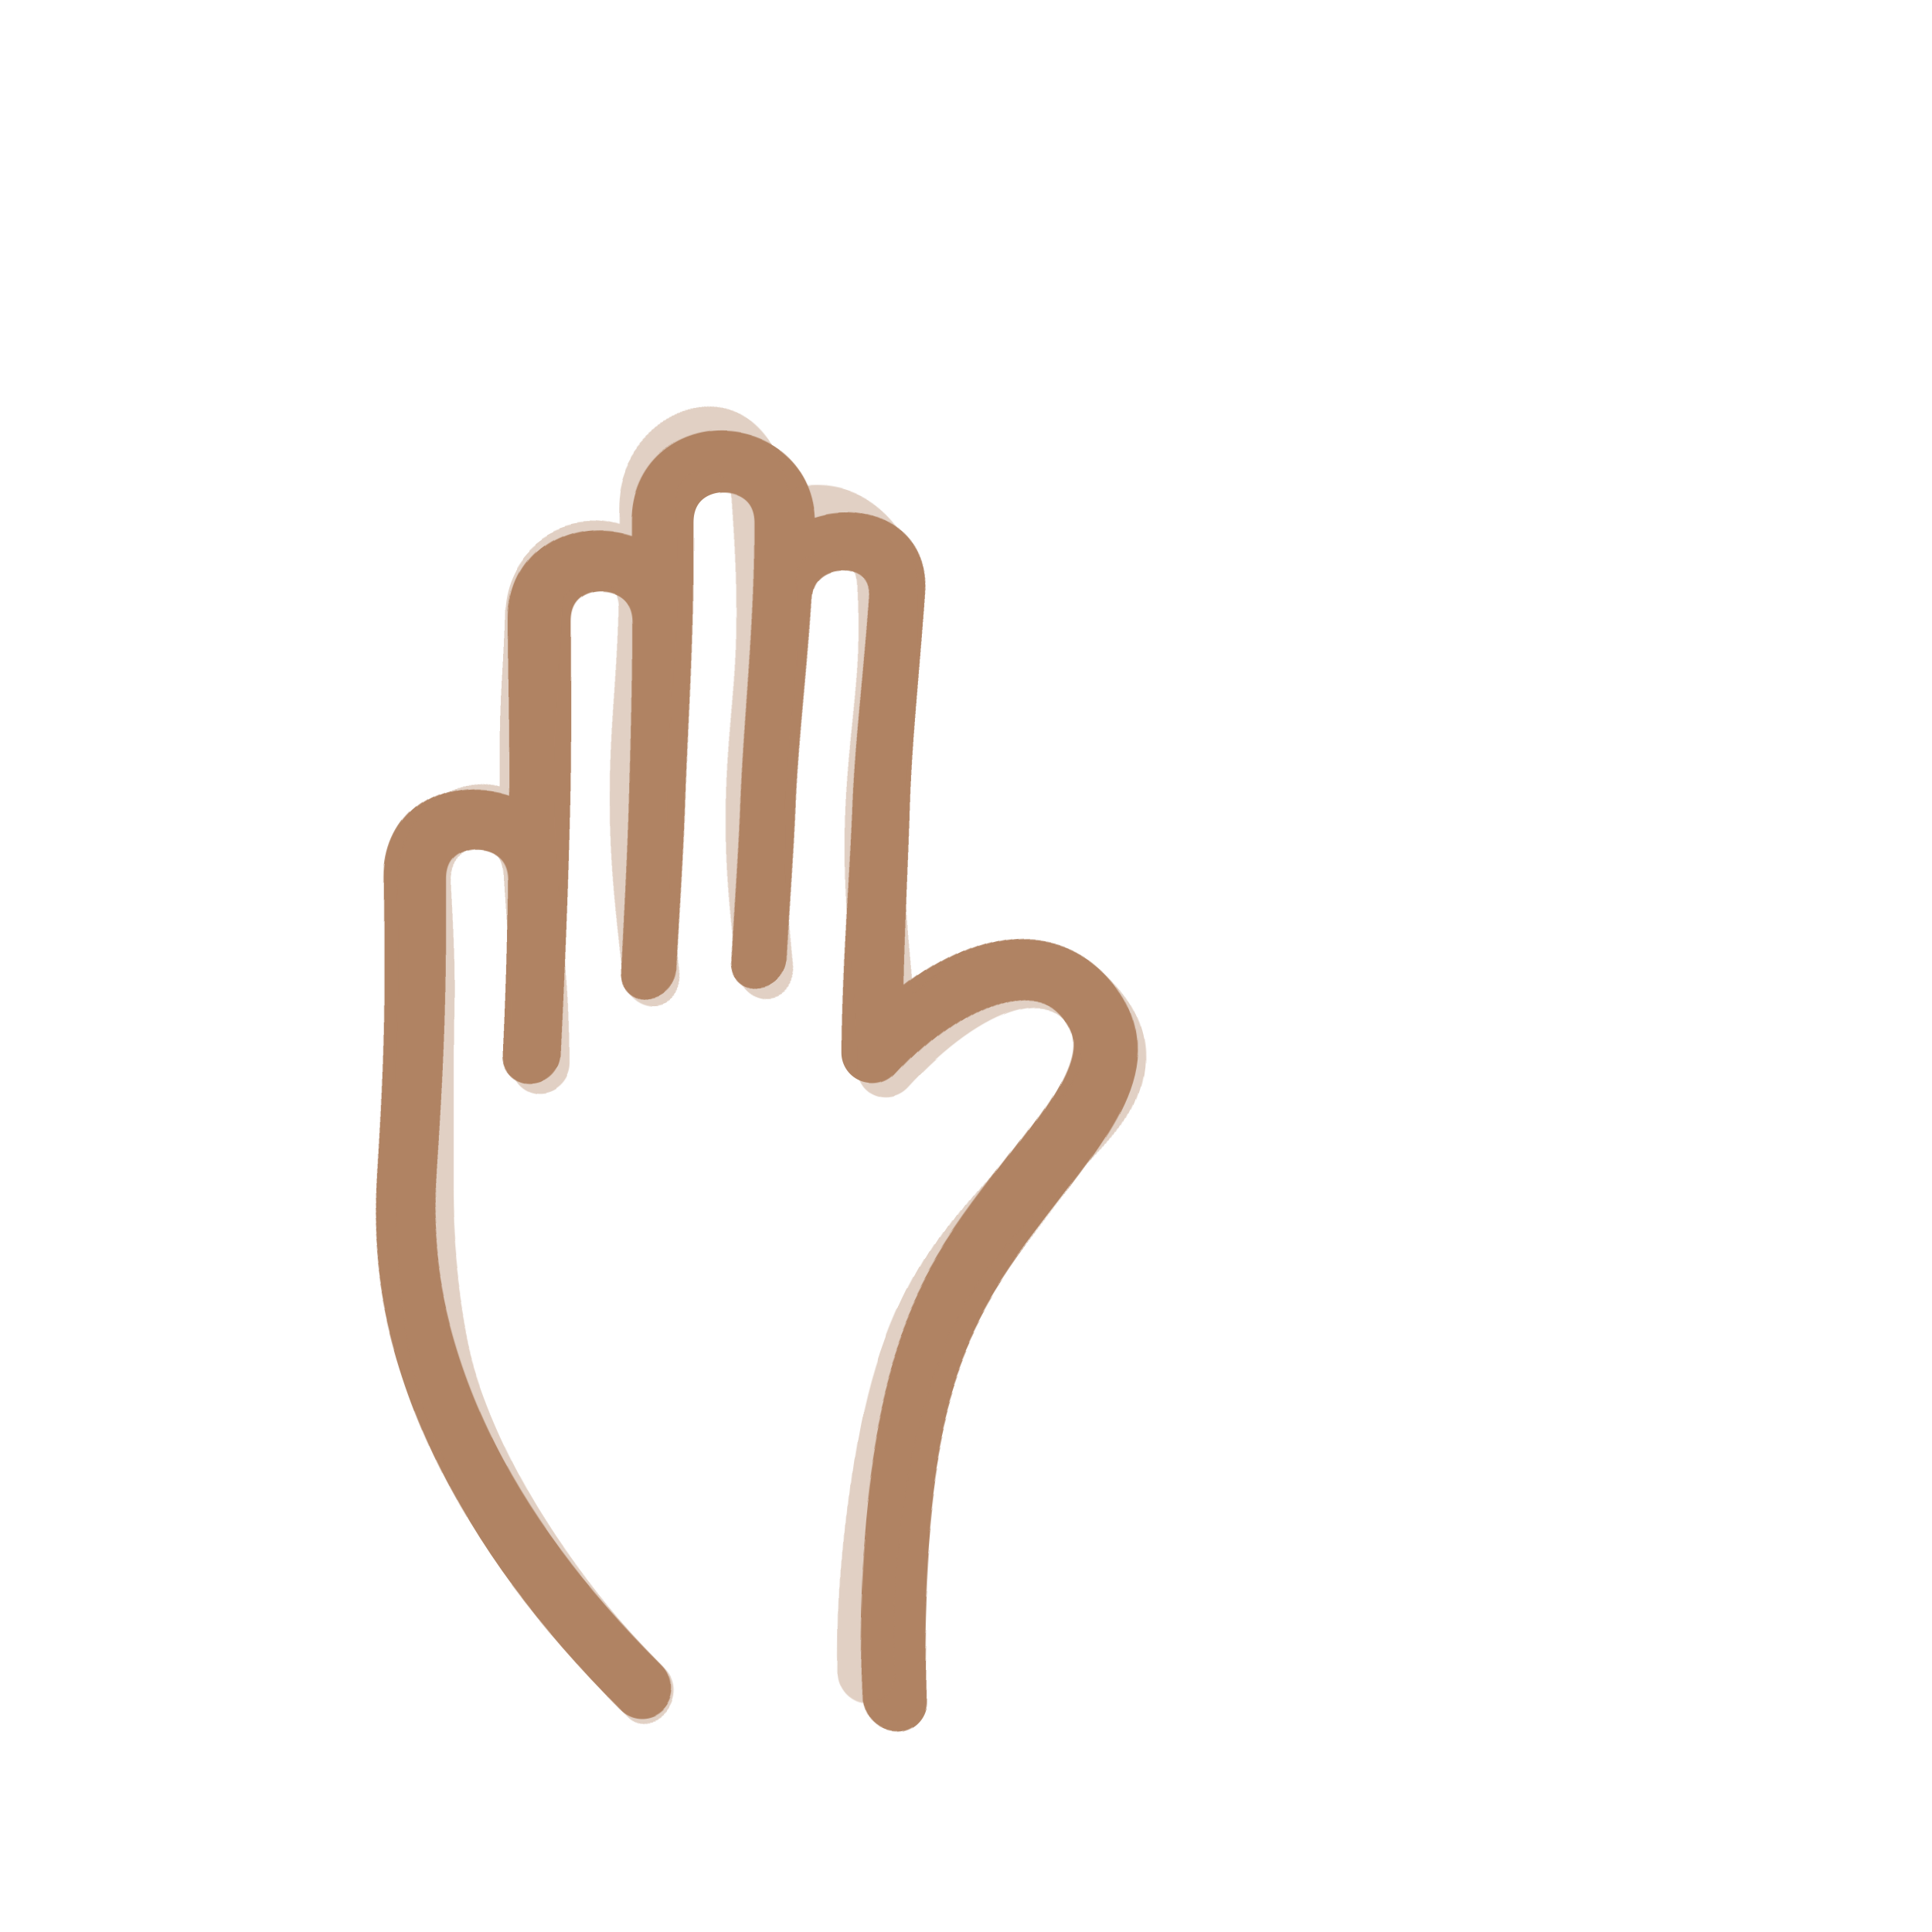
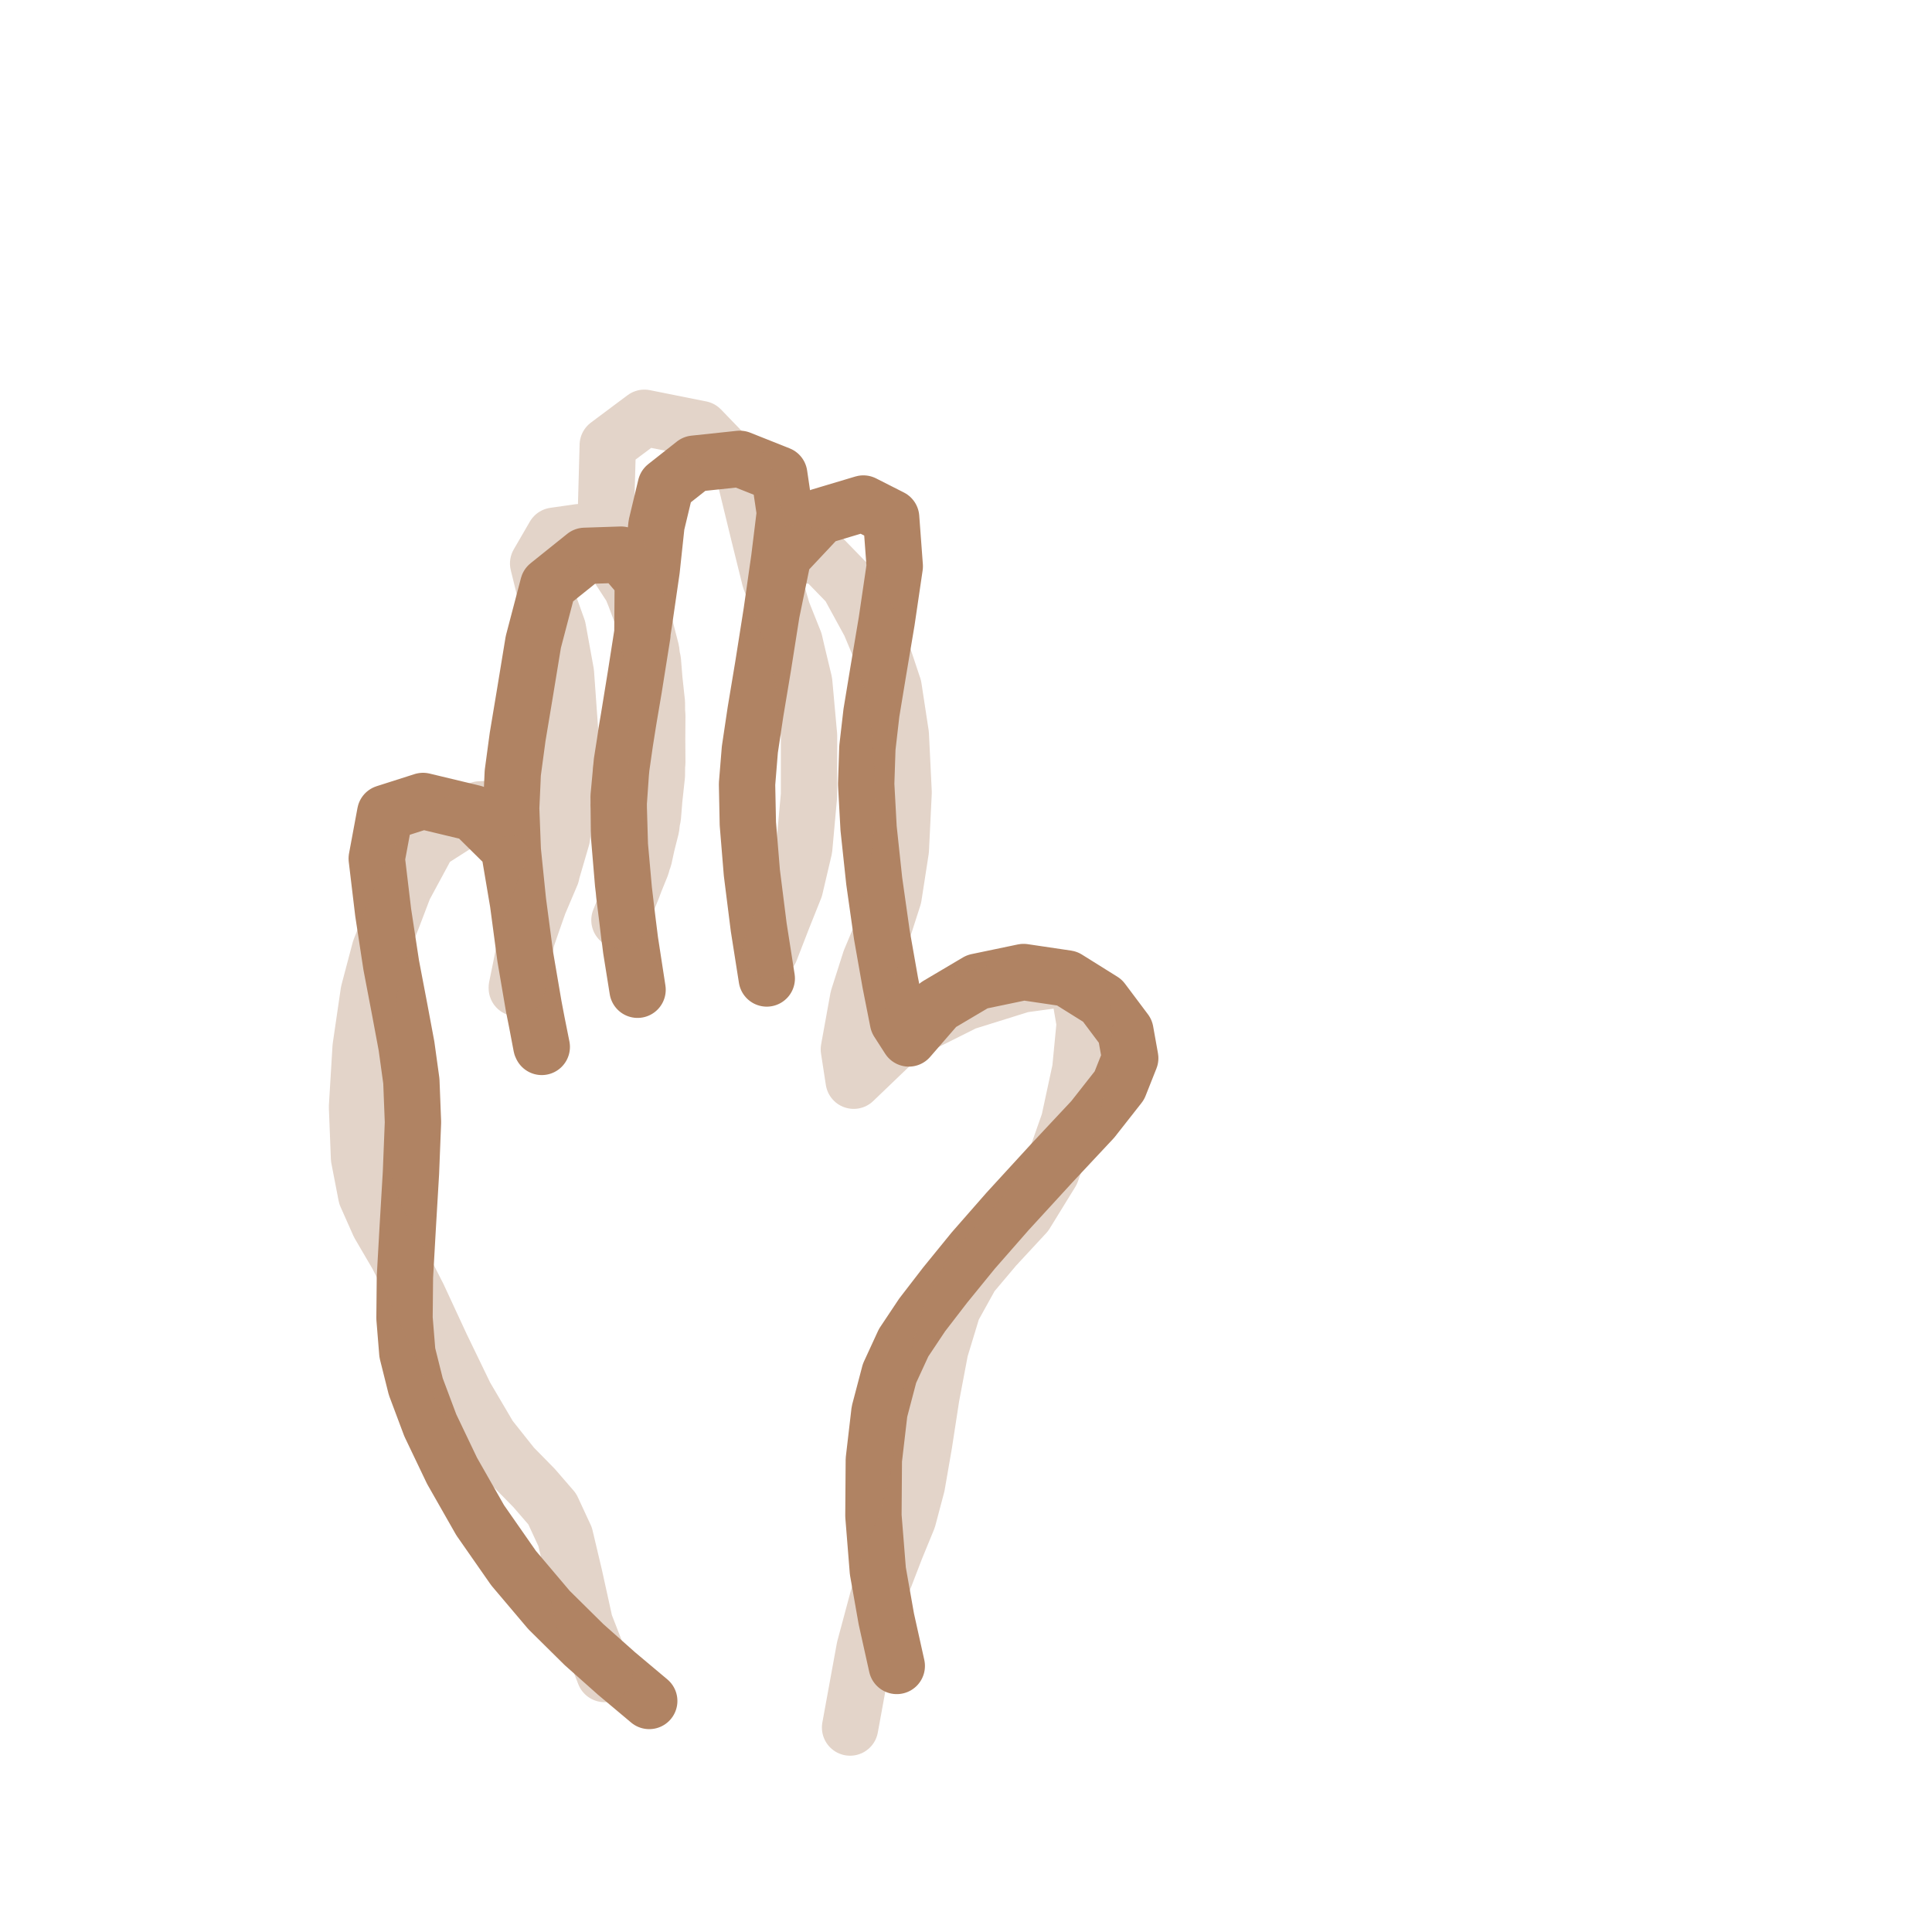
- <svg xmlns="http://www.w3.org/2000/svg" viewBox="0 0 48 48" fill="none" stroke="#b08363" stroke-width="1.5" stroke-linecap="round" stroke-linejoin="round">
-   <defs>
-     <filter id="h1" x="-15%" y="-15%" width="130%" height="130%">
-       <feTurbulence type="fractalNoise" baseFrequency="0.05" numOctaves="2" seed="4" result="n" />
-       <feDisplacementMap in="SourceGraphic" in2="n" scale="1.9" />
-     </filter>
-     <filter id="h2" x="-15%" y="-15%" width="130%" height="130%">
-       <feTurbulence type="fractalNoise" baseFrequency="0.06" numOctaves="2" seed="11" result="n" />
-       <feDisplacementMap in="SourceGraphic" in2="n" scale="2.4" />
-     </filter>
-   </defs>
-   <g filter="url(#h1)">
-     <path d="M16,42 c-4,-4 -6,-8 -6,-13 l0,-7.5 c0,-2 3,-2 3,0 l0,4.5 l0,-11 c0,-2 3,-2 3,0 l0,9 l0,-11.5 c0,-2 3,-2 3,0 l0,11.5 l0,-9.5 c0,-2 3,-2 3,0 l0,12 c2,-2.2 4.2,-3 5.2,-1.4 c0.9,1.4 -0.6,3 -2.1,5 c-2.6,3.4 -3.1,6 -3.1,11.9" />
+ <svg xmlns="http://www.w3.org/2000/svg" viewBox="0 0 48 48" fill="none" stroke="#b08363" stroke-width="1.4" stroke-linecap="round" stroke-linejoin="round">
+   <g>
+     <path d="M16.13,42.26 L15.32,41.58 L14.51,40.86 L13.64,40.00 L12.76,38.96 L11.93,37.77 L11.23,36.54 L10.69,35.41 L10.33,34.45 L10.12,33.61 L10.05,32.75 L10.06,31.73 L10.13,30.49 L10.21,29.14 L10.26,27.88 L10.22,26.86 L10.10,25.99 L9.93,25.08 L9.72,23.98 L9.52,22.67 L9.36,21.33 L9.57,20.20 L10.51,19.90 L11.76,20.20 L12.64,21.07 L12.87,22.43 L13.05,23.78 L13.26,25.01 L13.46,26.01 L13.45,25.99 L13.26,24.99 L13.05,23.76 L12.87,22.40 L12.74,21.13 L12.70,20.08 L12.74,19.20 L12.86,18.31 L13.04,17.23 L13.25,15.95 L13.62,14.54 L14.53,13.81 L15.43,13.78 L15.97,14.41 L15.96,15.77 L15.75,17.09 L15.56,18.21 L15.43,19.12 L15.37,19.98 L15.40,21.00 L15.51,22.23 L15.68,23.59 L15.84,24.59 L15.64,23.29 L15.48,21.95 L15.38,20.76 L15.37,19.79 L15.45,18.93 L15.60,17.98 L15.79,16.81 L16.00,15.47 L16.19,14.16 L16.31,13.04 L16.54,12.08 L17.25,11.52 L18.38,11.40 L19.36,11.79 L19.50,12.74 L19.36,13.88 L19.17,15.21 L18.96,16.54 L18.77,17.68 L18.63,18.62 L18.56,19.48 L18.58,20.46 L18.68,21.68 L18.85,23.03 L19.05,24.31 L18.85,23.04 L18.68,21.69 L18.58,20.47 L18.56,19.48 L18.63,18.62 L18.77,17.69 L18.96,16.55 L19.17,15.22 L19.46,13.81 L20.38,12.83 L21.45,12.51 L22.14,12.86 L22.23,14.07 L22.03,15.43 L21.82,16.68 L21.65,17.71 L21.55,18.58 L21.52,19.48 L21.58,20.58 L21.72,21.89 L21.91,23.23 L22.12,24.42 L22.31,25.38 L22.58,25.80 L23.30,24.97 L24.28,24.39 L25.43,24.15 L26.51,24.31 L27.39,24.86 L27.96,25.62 L28.08,26.29 L27.81,26.97 L27.15,27.81 L26.13,28.90 L25.03,30.10 L24.18,31.07 L23.48,31.93 L22.91,32.67 L22.45,33.36 L22.10,34.12 L21.85,35.07 L21.71,36.27 L21.70,37.66 L21.81,39.03 L22.02,40.22 L22.28,41.39" />
  </g>
-   <g filter="url(#h2)" opacity=".38">
-     <path d="M16,42 c-4,-4 -6,-8 -6,-13 l0,-7.5 c0,-2 3,-2 3,0 l0,4.5 l0,-11 c0,-2 3,-2 3,0 l0,9 l0,-11.5 c0,-2 3,-2 3,0 l0,11.5 l0,-9.5 c0,-2 3,-2 3,0 l0,12 c2,-2.2 4.2,-3 5.2,-1.4 c0.9,1.4 -0.6,3 -2.1,5 c-2.6,3.4 -3.1,6 -3.1,11.9" />
+   <g opacity=".35">
+     <path d="M15.02,41.59 L14.53,40.33 L14.27,39.15 L14.04,38.18 L13.72,37.49 L13.27,36.97 L12.74,36.43 L12.16,35.70 L11.56,34.68 L10.96,33.44 L10.39,32.21 L9.87,31.19 L9.42,30.42 L9.10,29.70 L8.92,28.77 L8.87,27.50 L8.96,26.02 L9.16,24.65 L9.44,23.59 L9.75,22.81 L10.04,22.05 L10.65,20.92 L11.92,20.11 L13.26,20.05 L13.89,20.78 L13.70,21.72 L13.39,22.45 L13.08,23.33 L12.84,24.55 L12.84,24.53 L13.09,23.31 L13.39,22.44 L13.70,21.70 L13.96,20.81 L14.12,19.59 L14.16,18.12 L14.06,16.72 L13.86,15.62 L13.57,14.81 L13.37,14.00 L13.77,13.31 L14.40,13.22 L15.16,13.79 L15.70,14.62 L15.99,15.39 L16.22,16.42 L16.33,17.78 L16.32,19.26 L16.18,20.55 L15.94,21.50 L15.64,22.24 L15.39,22.86 L15.71,22.08 L16.00,21.31 L16.22,20.29 L16.33,18.94 L16.32,17.46 L16.18,16.17 L15.93,15.20 L15.63,14.46 L15.32,13.64 L15.06,12.51 L15.10,11.06 L16.01,10.38 L17.41,10.66 L18.49,11.78 L18.86,13.30 L19.13,14.39 L19.44,15.19 L19.74,15.94 L19.97,16.94 L20.10,18.27 L20.10,19.75 L19.98,21.07 L19.75,22.06 L19.45,22.80 L19.14,23.61 L19.45,22.81 L19.75,22.06 L19.98,21.08 L20.10,19.76 L20.10,18.28 L19.98,16.95 L19.74,15.95 L19.44,15.19 L19.20,14.36 L19.69,13.76 L20.41,13.83 L21.08,14.52 L21.61,15.49 L21.92,16.23 L22.20,17.07 L22.38,18.25 L22.45,19.69 L22.38,21.12 L22.20,22.28 L21.93,23.12 L21.62,23.86 L21.32,24.80 L21.09,26.07 L21.21,26.85 L22.44,25.67 L23.98,24.90 L25.39,24.46 L26.34,24.33 L26.81,24.61 L26.95,25.43 L26.84,26.57 L26.56,27.87 L26.12,29.12 L25.48,30.16 L24.72,30.98 L24.13,31.68 L23.67,32.51 L23.36,33.53 L23.14,34.69 L22.96,35.86 L22.78,36.90 L22.56,37.73 L22.26,38.46 L21.89,39.42 L21.48,40.95 L21.12,42.92" />
  </g>
</svg>
